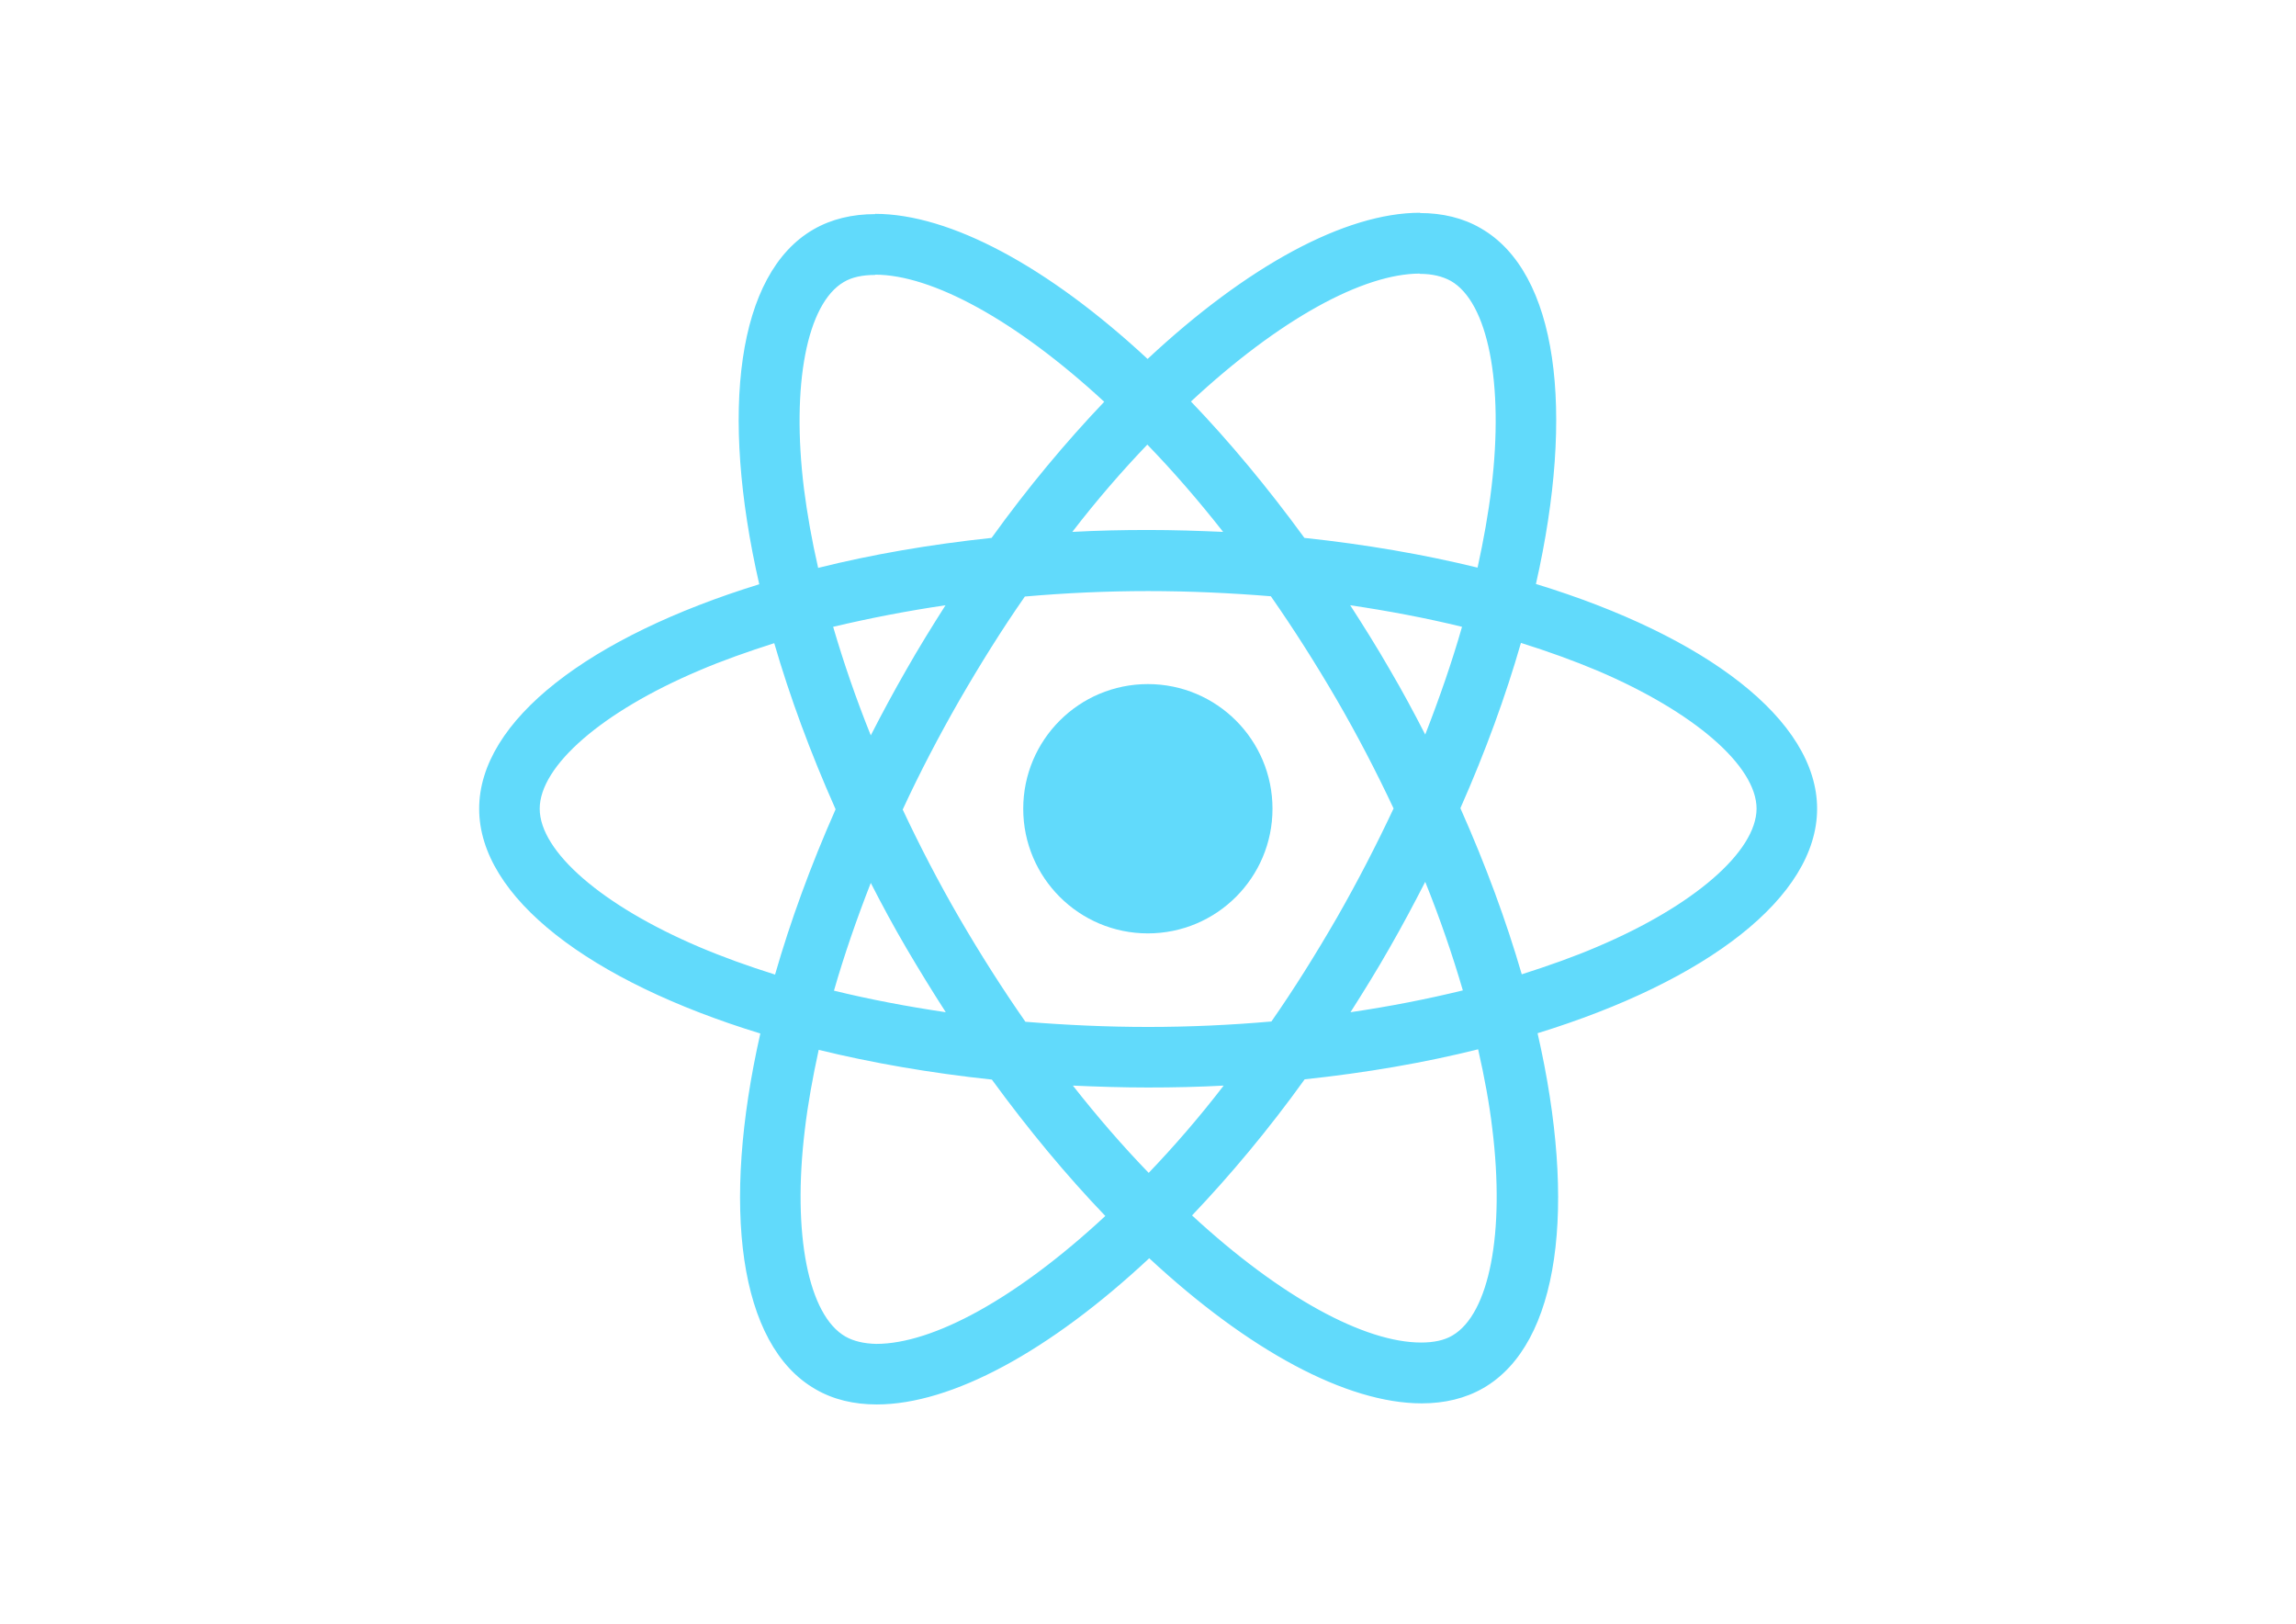
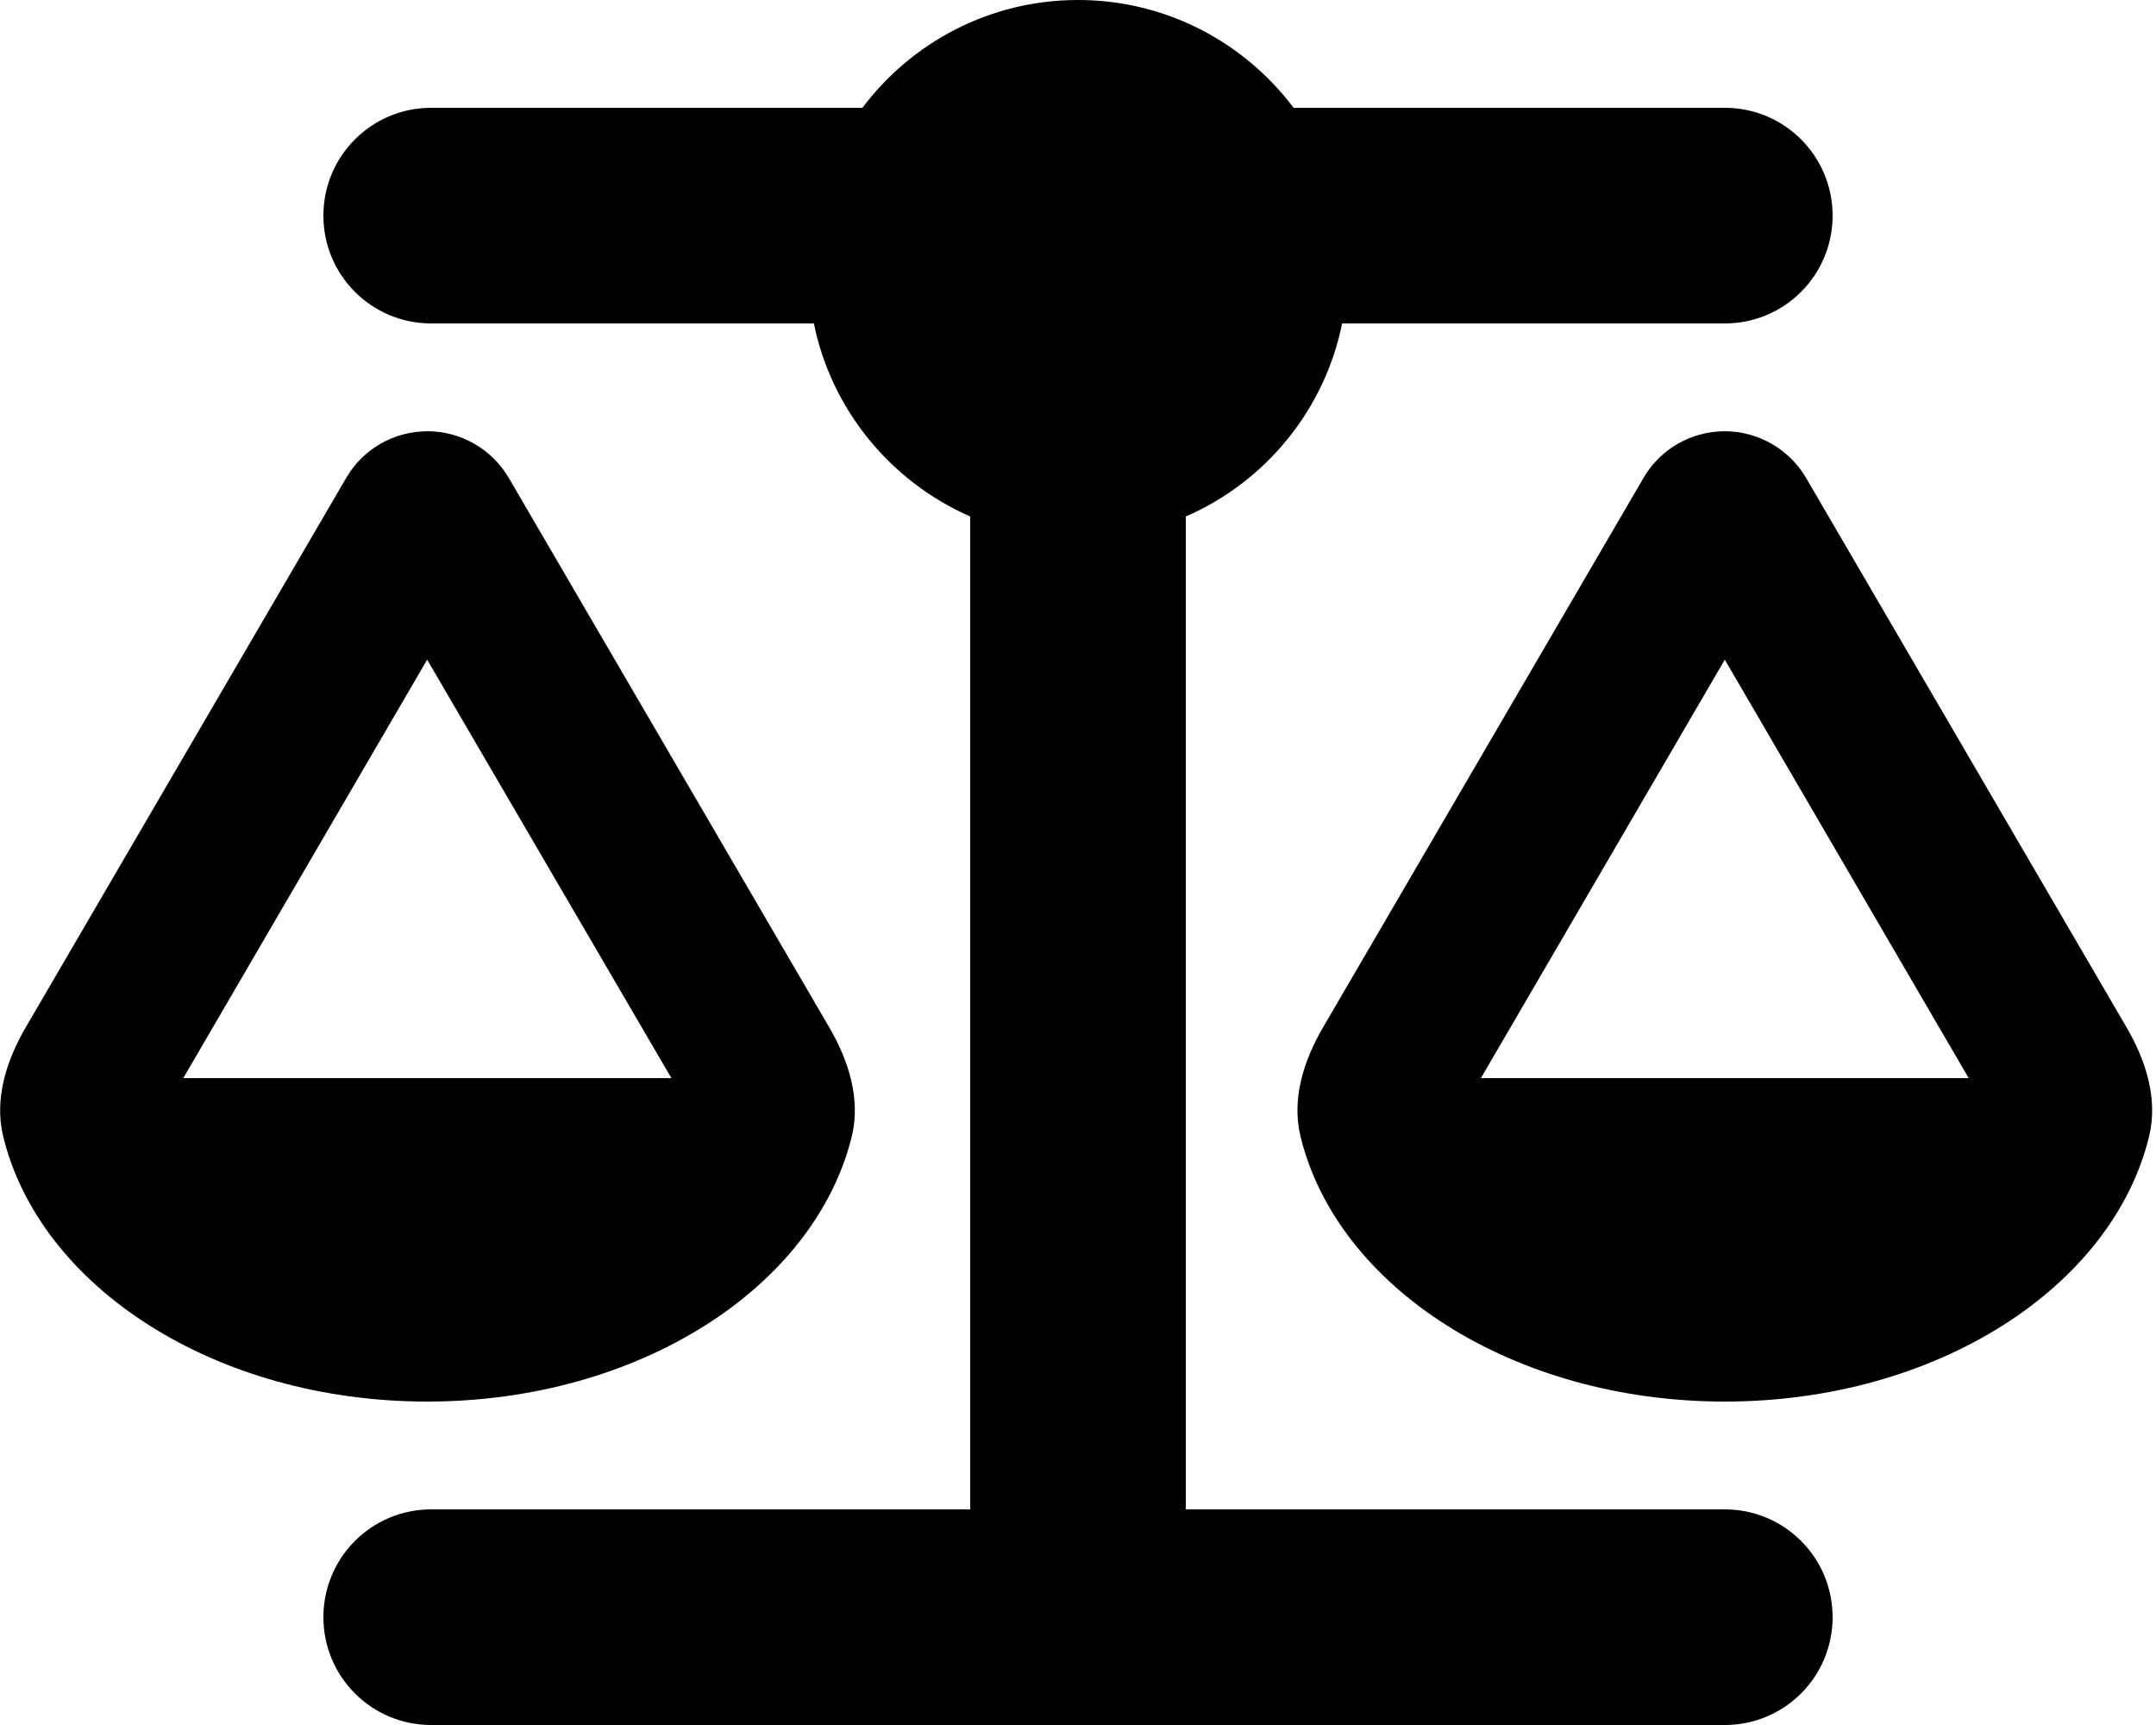
- <svg xmlns="http://www.w3.org/2000/svg" viewBox="0 0 841.9 595.3">
-   <g fill="#61DAFB">
-     <path d="M666.3 296.5c0-32.5-40.7-63.3-103.1-82.4 14.4-63.6 8-114.2-20.2-130.4-6.5-3.8-14.1-5.6-22.4-5.6v22.3c4.6 0 8.3.9 11.4 2.6 13.6 7.8 19.5 37.5 14.9 75.7-1.1 9.4-2.9 19.3-5.1 29.4-19.6-4.8-41-8.5-63.5-10.9-13.5-18.5-27.5-35.3-41.6-50 32.6-30.3 63.2-46.9 84-46.9V78c-27.5 0-63.5 19.6-99.9 53.6-36.4-33.8-72.4-53.2-99.9-53.2v22.3c20.7 0 51.4 16.5 84 46.6-14 14.7-28 31.4-41.3 49.9-22.6 2.4-44 6.1-63.6 11-2.3-10-4-19.7-5.2-29-4.7-38.2 1.1-67.9 14.6-75.8 3-1.8 6.9-2.6 11.5-2.6V78.5c-8.4 0-16 1.8-22.6 5.6-28.1 16.2-34.4 66.7-19.9 130.1-62.2 19.2-102.7 49.9-102.7 82.3 0 32.5 40.7 63.3 103.1 82.4-14.4 63.6-8 114.2 20.2 130.4 6.5 3.8 14.1 5.6 22.5 5.6 27.5 0 63.5-19.6 99.9-53.6 36.4 33.8 72.4 53.2 99.9 53.2 8.4 0 16-1.8 22.6-5.6 28.1-16.2 34.4-66.7 19.9-130.1 62-19.1 102.5-49.9 102.5-82.3zm-130.2-66.7c-3.7 12.9-8.3 26.2-13.5 39.5-4.1-8-8.4-16-13.1-24-4.6-8-9.5-15.8-14.4-23.4 14.2 2.1 27.9 4.7 41 7.9zm-45.8 106.5c-7.8 13.5-15.8 26.3-24.1 38.2-14.9 1.3-30 2-45.2 2-15.1 0-30.2-.7-45-1.9-8.3-11.9-16.4-24.6-24.2-38-7.6-13.1-14.5-26.4-20.8-39.8 6.2-13.4 13.2-26.8 20.7-39.9 7.8-13.5 15.8-26.3 24.1-38.2 14.9-1.3 30-2 45.2-2 15.1 0 30.2.7 45 1.9 8.3 11.9 16.4 24.6 24.2 38 7.6 13.1 14.5 26.4 20.8 39.8-6.3 13.4-13.2 26.8-20.7 39.9zm32.3-13c5.4 13.4 10 26.8 13.8 39.8-13.1 3.2-26.9 5.9-41.2 8 4.9-7.7 9.8-15.6 14.4-23.7 4.6-8 8.9-16.1 13-24.1zM421.2 430c-9.3-9.6-18.6-20.3-27.8-32 9 .4 18.2.7 27.5.7 9.4 0 18.7-.2 27.8-.7-9 11.7-18.3 22.4-27.5 32zm-74.4-58.9c-14.2-2.1-27.9-4.7-41-7.9 3.7-12.9 8.3-26.2 13.5-39.5 4.1 8 8.4 16 13.1 24 4.7 8 9.5 15.8 14.4 23.4zM420.7 163c9.3 9.6 18.6 20.3 27.8 32-9-.4-18.2-.7-27.5-.7-9.4 0-18.7.2-27.8.7 9-11.7 18.3-22.4 27.5-32zm-74 58.9c-4.9 7.7-9.8 15.6-14.4 23.7-4.6 8-8.9 16-13 24-5.4-13.4-10-26.8-13.8-39.8 13.1-3.1 26.9-5.8 41.2-7.9zm-90.5 125.2c-35.4-15.1-58.3-34.9-58.3-50.6 0-15.7 22.9-35.6 58.3-50.6 8.6-3.7 18-7 27.7-10.1 5.7 19.6 13.2 40 22.5 60.9-9.2 20.8-16.6 41.1-22.2 60.6-9.9-3.1-19.3-6.5-28-10.2zM310 490c-13.6-7.8-19.5-37.5-14.9-75.7 1.1-9.4 2.9-19.3 5.1-29.4 19.6 4.8 41 8.5 63.5 10.9 13.5 18.5 27.5 35.3 41.6 50-32.6 30.3-63.2 46.9-84 46.9-4.5-.1-8.3-1-11.3-2.7zm237.2-76.2c4.7 38.2-1.1 67.9-14.6 75.8-3 1.8-6.9 2.6-11.5 2.6-20.7 0-51.4-16.5-84-46.6 14-14.7 28-31.4 41.3-49.9 22.6-2.4 44-6.1 63.6-11 2.3 10.1 4.1 19.8 5.2 29.1zm38.5-66.7c-8.6 3.7-18 7-27.7 10.1-5.7-19.6-13.2-40-22.5-60.9 9.2-20.8 16.6-41.1 22.2-60.6 9.9 3.1 19.3 6.5 28.1 10.2 35.4 15.1 58.3 34.9 58.3 50.6-.1 15.7-23 35.6-58.4 50.6zM320.8 78.4z" />
-     <circle cx="420.9" cy="296.5" r="45.7" />
-     <path d="M520.5 78.1z" />
-   </g>
+ <svg xmlns="http://www.w3.org/2000/svg" viewBox="0 0 640 512">
+   <path d="M384 32H512c17.7 0 32 14.3 32 32s-14.3 32-32 32H398.4c-5.2 25.8-22.9 47.1-46.4 57.3V448H512c17.7 0 32 14.3 32 32s-14.3 32-32 32H320 128c-17.7 0-32-14.3-32-32s14.3-32 32-32H288V153.3c-23.5-10.3-41.2-31.6-46.4-57.3H128c-17.7 0-32-14.3-32-32s14.3-32 32-32H256c14.6-19.4 37.8-32 64-32s49.4 12.6 64 32zm55.6 288H584.4L512 195.8 439.6 320zM512 416c-62.9 0-115.2-34-126-78.9c-2.6-11 1-22.3 6.7-32.1l95.2-163.2c5-8.6 14.2-13.8 24.1-13.8s19.1 5.3 24.1 13.8l95.2 163.2c5.7 9.8 9.3 21.1 6.7 32.1C627.2 382 574.9 416 512 416zM126.8 195.8L54.4 320H199.3L126.8 195.8zM.9 337.1c-2.6-11 1-22.3 6.7-32.1l95.2-163.2c5-8.6 14.2-13.8 24.1-13.8s19.1 5.3 24.1 13.8l95.2 163.2c5.7 9.8 9.3 21.1 6.7 32.1C242 382 189.7 416 126.8 416S11.7 382 .9 337.1z" />
</svg>
